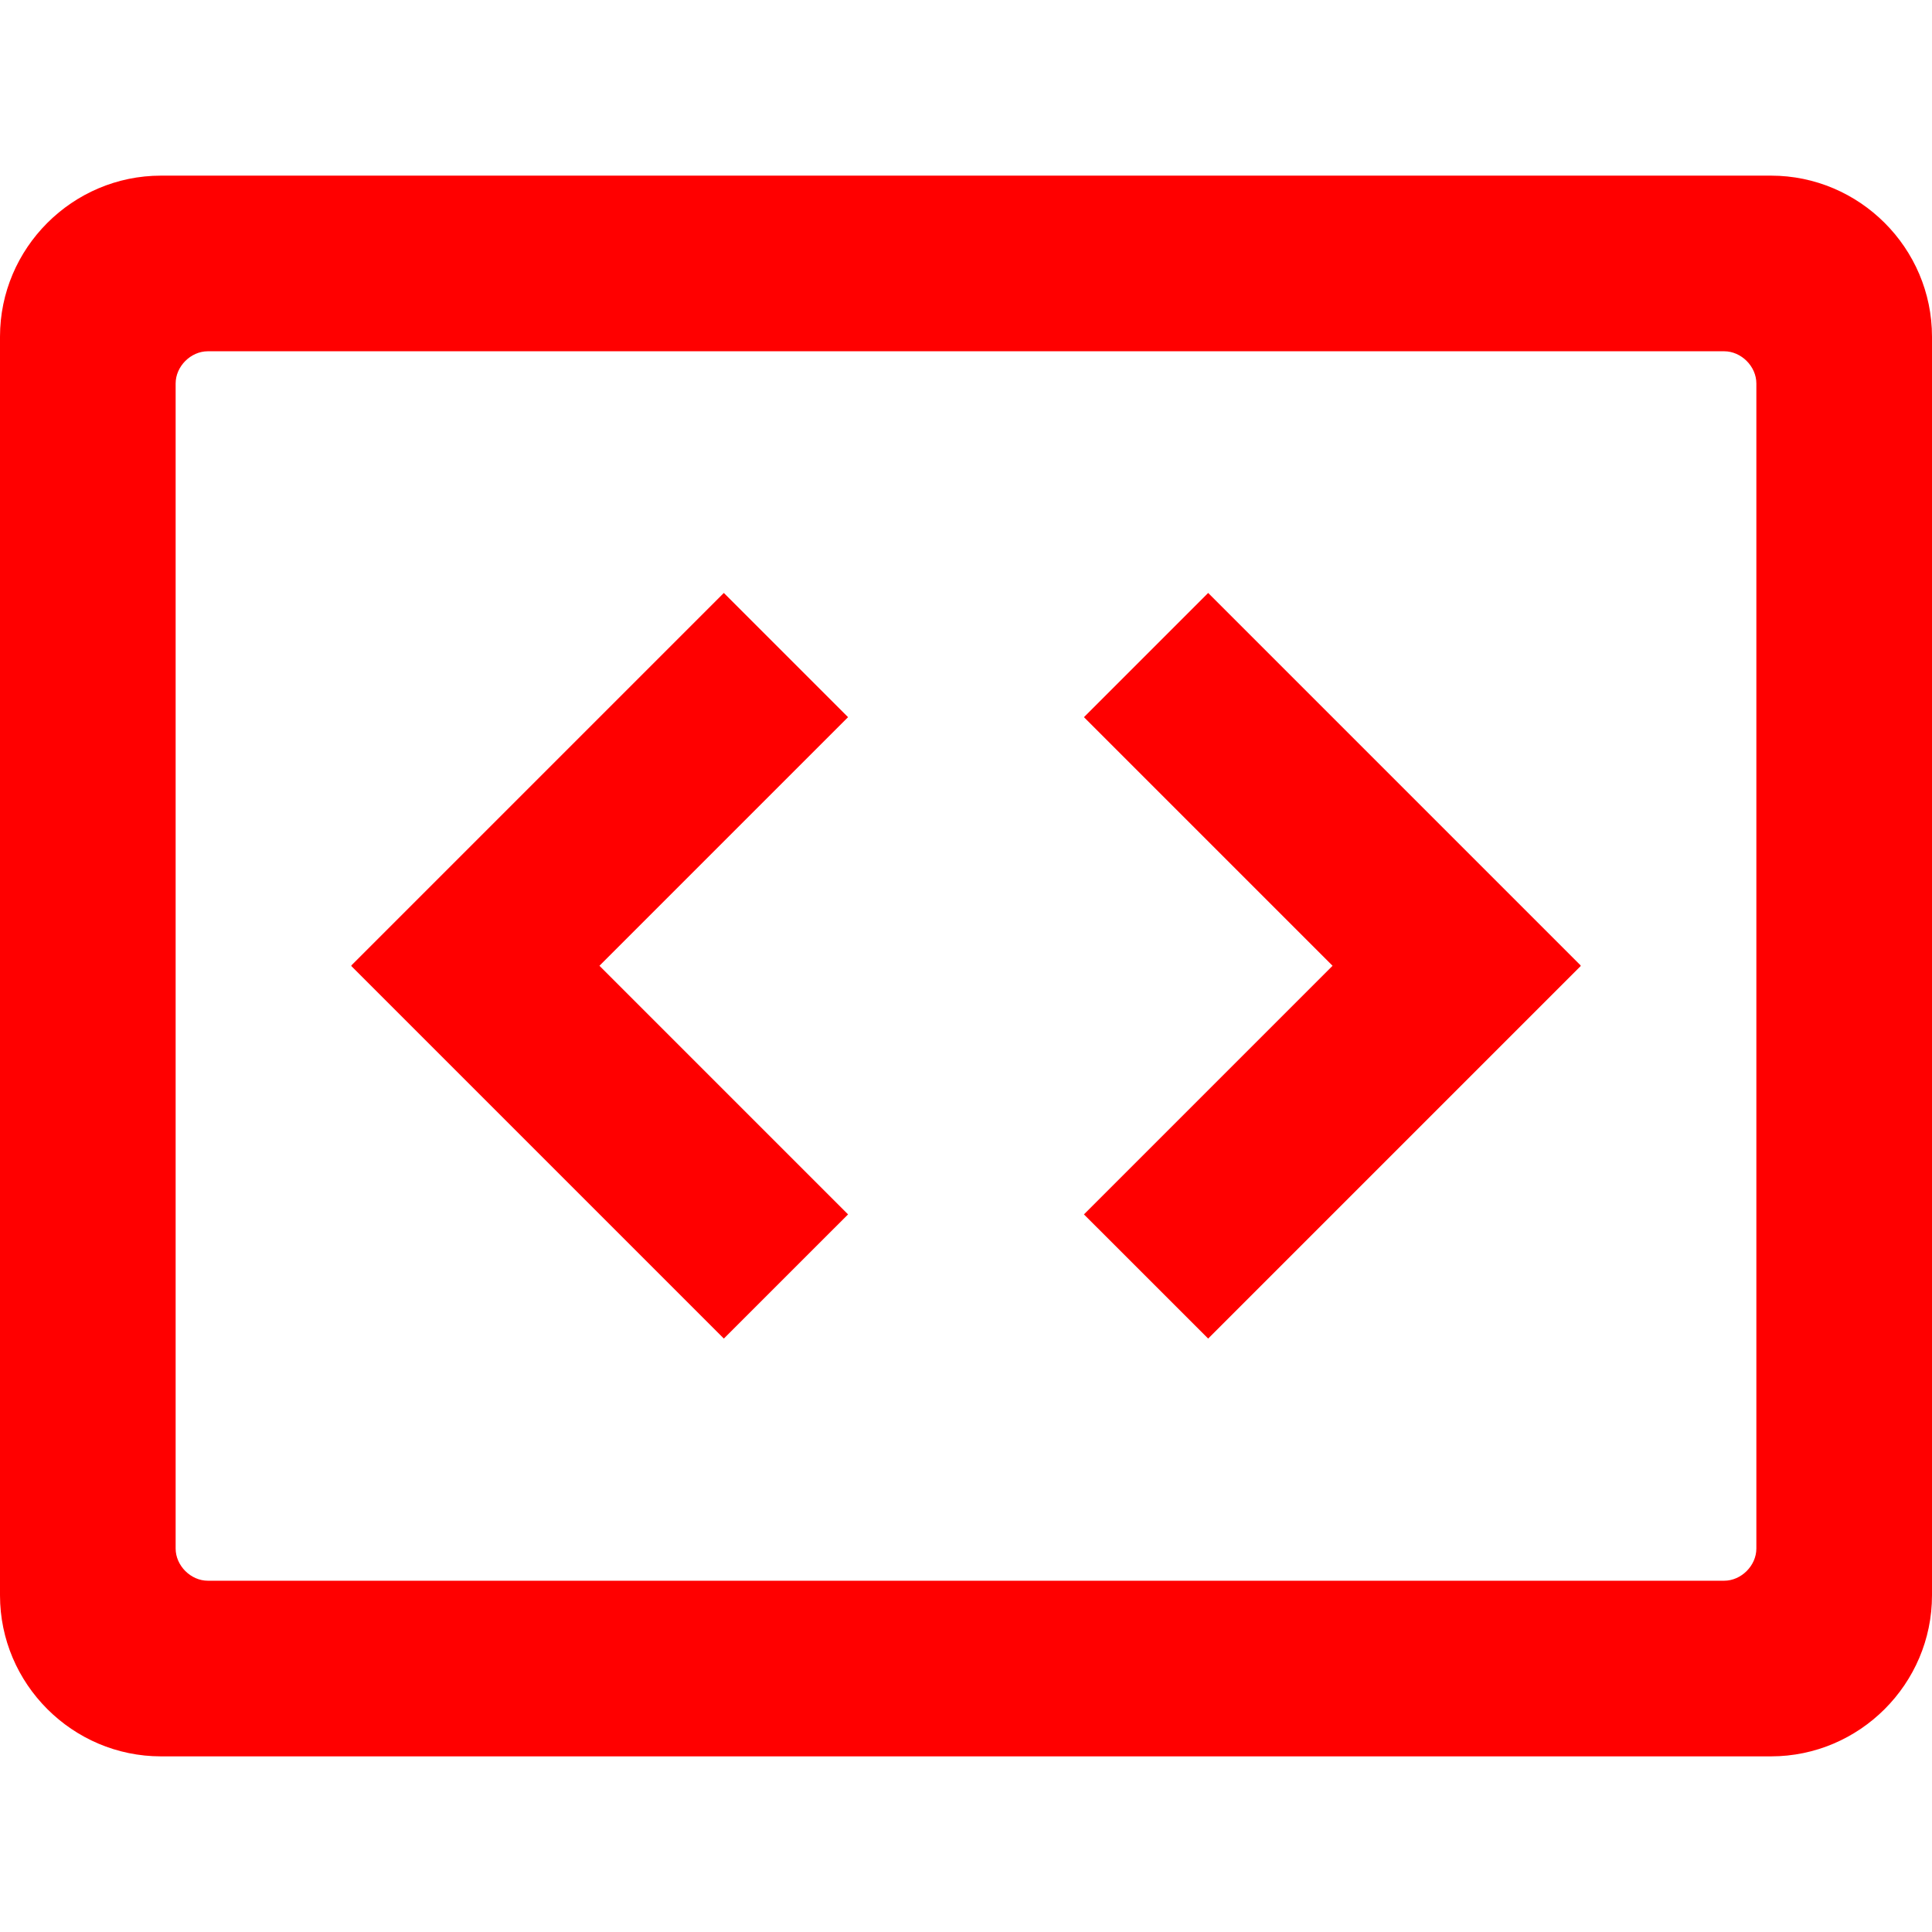
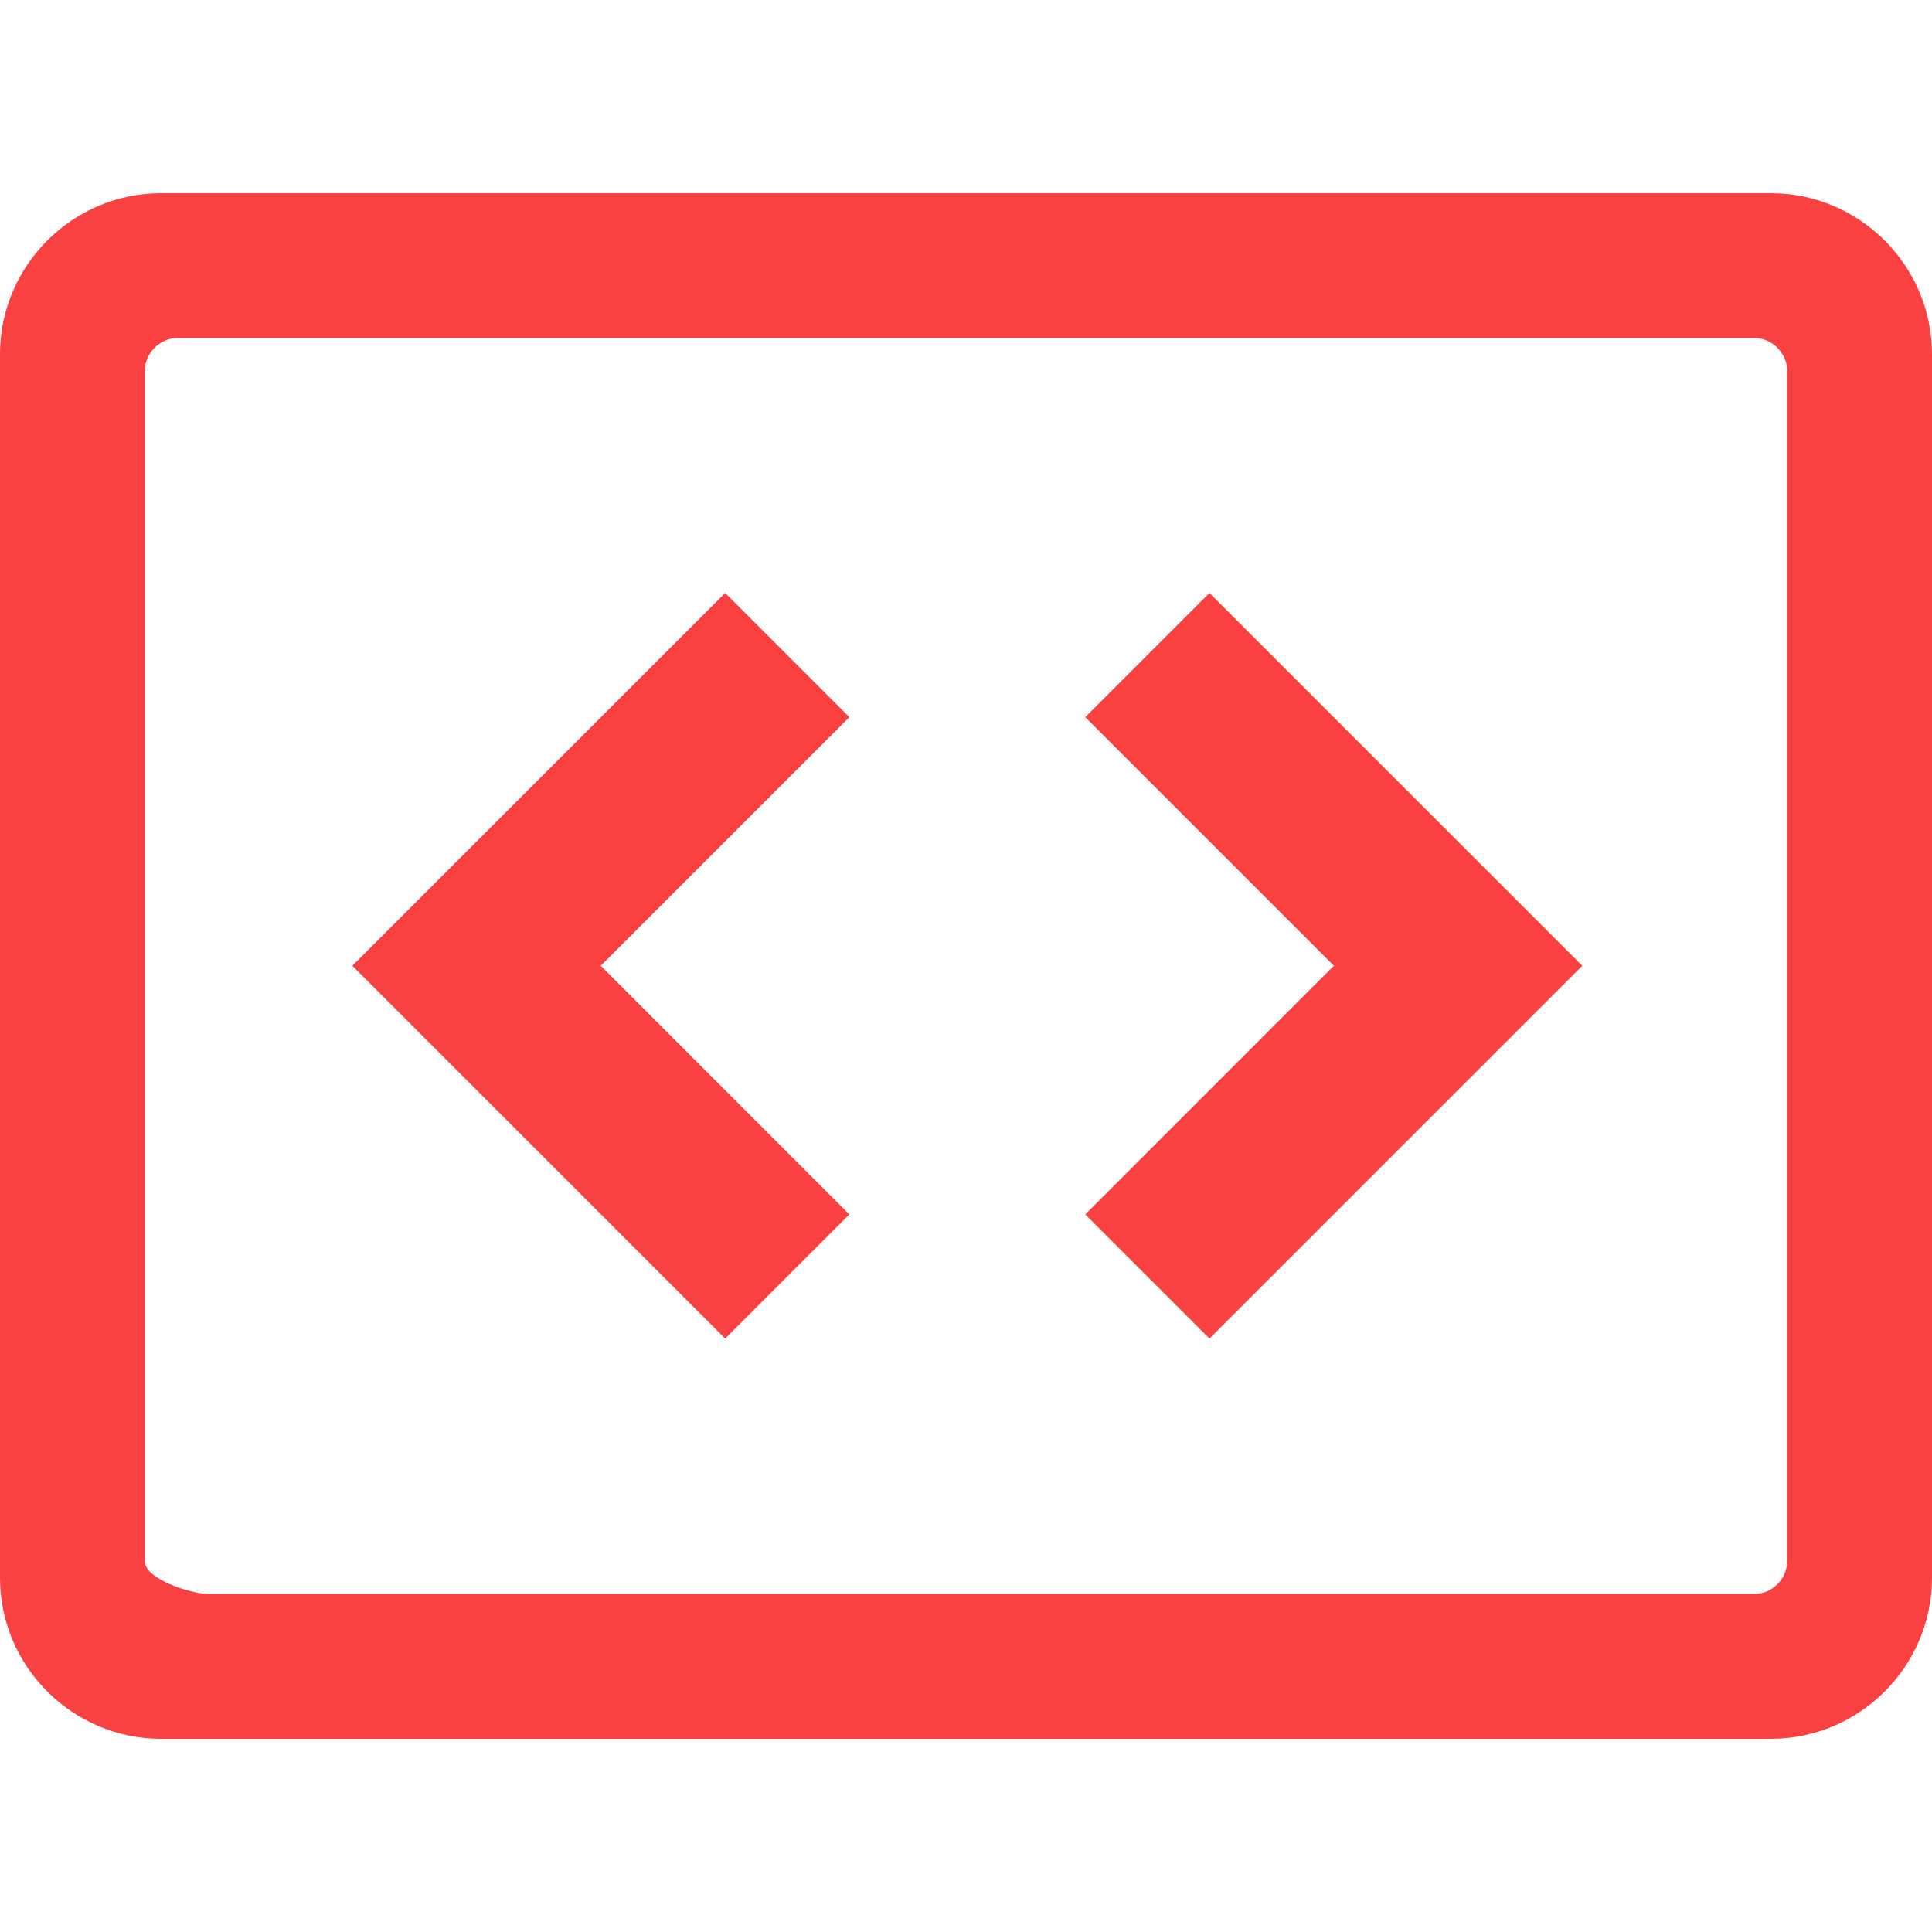
- <svg xmlns="http://www.w3.org/2000/svg" width="100%" height="100%" viewBox="0 0 44 44" version="1.1" xml:space="preserve" style="fill-rule:evenodd;clip-rule:evenodd;stroke-linejoin:round;stroke-miterlimit:1.414;">
-   <path id="LNPmkQY8Ks-Shape" d="M39.267,8l-34.534,0c-0.389,0 -0.733,0.344 -0.733,0.733l0,26.534c0,0.389 0.344,0.733 0.733,0.733l34.534,0c0.389,0 0.733,-0.344 0.733,-0.733l0,-26.534c0,-0.389 -0.344,-0.733 -0.733,-0.733Zm4.733,-0.333l0,28.666c0,2.017 -1.65,3.667 -3.667,3.667l-36.666,0c-2.017,0 -3.667,-1.65 -3.667,-3.667l0,-28.666c0,-2.017 1.65,-3.667 3.667,-3.667l36.666,0c2.017,0 3.667,1.65 3.667,3.667Z" style="fill:#f00;fill-rule:nonzero;" />
-   <path d="M30.348,21.995l-5.662,-5.662l2.829,-2.829l8.485,8.485l-0.005,0.006l0.005,0.005l-8.485,8.485l-2.829,-2.828l5.662,-5.662Zm-22.343,0l-0.005,-0.006l8.485,-8.485l2.829,2.829l-5.662,5.662l5.662,5.662l-2.829,2.828l-8.485,-8.485l0.005,-0.005Z" style="fill:#f00;" />
+ <svg xmlns="http://www.w3.org/2000/svg" width="40" height="40" viewBox="0 0 40 40" version="1.1" xml:space="preserve" style="fill-rule:evenodd;clip-rule:evenodd;stroke-linejoin:round;stroke-miterlimit:1.414;">
+   <path id="LNPmkQY8Ks-Shape" d="M36.666,36l-33.332,0c-1.834,0 -3.334,-1.5 -3.334,-3.334l0,-25.332c0,-1.834 1.5,-3.334 3.334,-3.334l33.332,0c1.834,0 3.334,1.5 3.334,3.334l0,25.332c0,1.834 -1.5,3.334 -3.334,3.334Zm-0.332,-29l-32.668,0c-0.353,0 -0.666,0.313 -0.666,0.666l0,24.668c0,0.353 0.949,0.666 1.303,0.666l32.031,0c0.353,0 0.666,-0.313 0.666,-0.666l0,-24.668c0,-0.353 -0.313,-0.666 -0.666,-0.666Zm-8.718,12.995l-5.147,-5.147l2.572,-2.572l7.714,7.714l-0.005,0.005l0.005,0.005l-7.714,7.714l-2.572,-2.571l5.147,-5.148Zm-20.311,0l-0.005,-0.005l7.714,-7.714l2.571,2.572l-5.147,5.147l5.147,5.148l-2.571,2.571l-7.714,-7.714l0.005,-0.005Z" style="fill:#fa4141;fill-rule:nonzero;" />
</svg>
